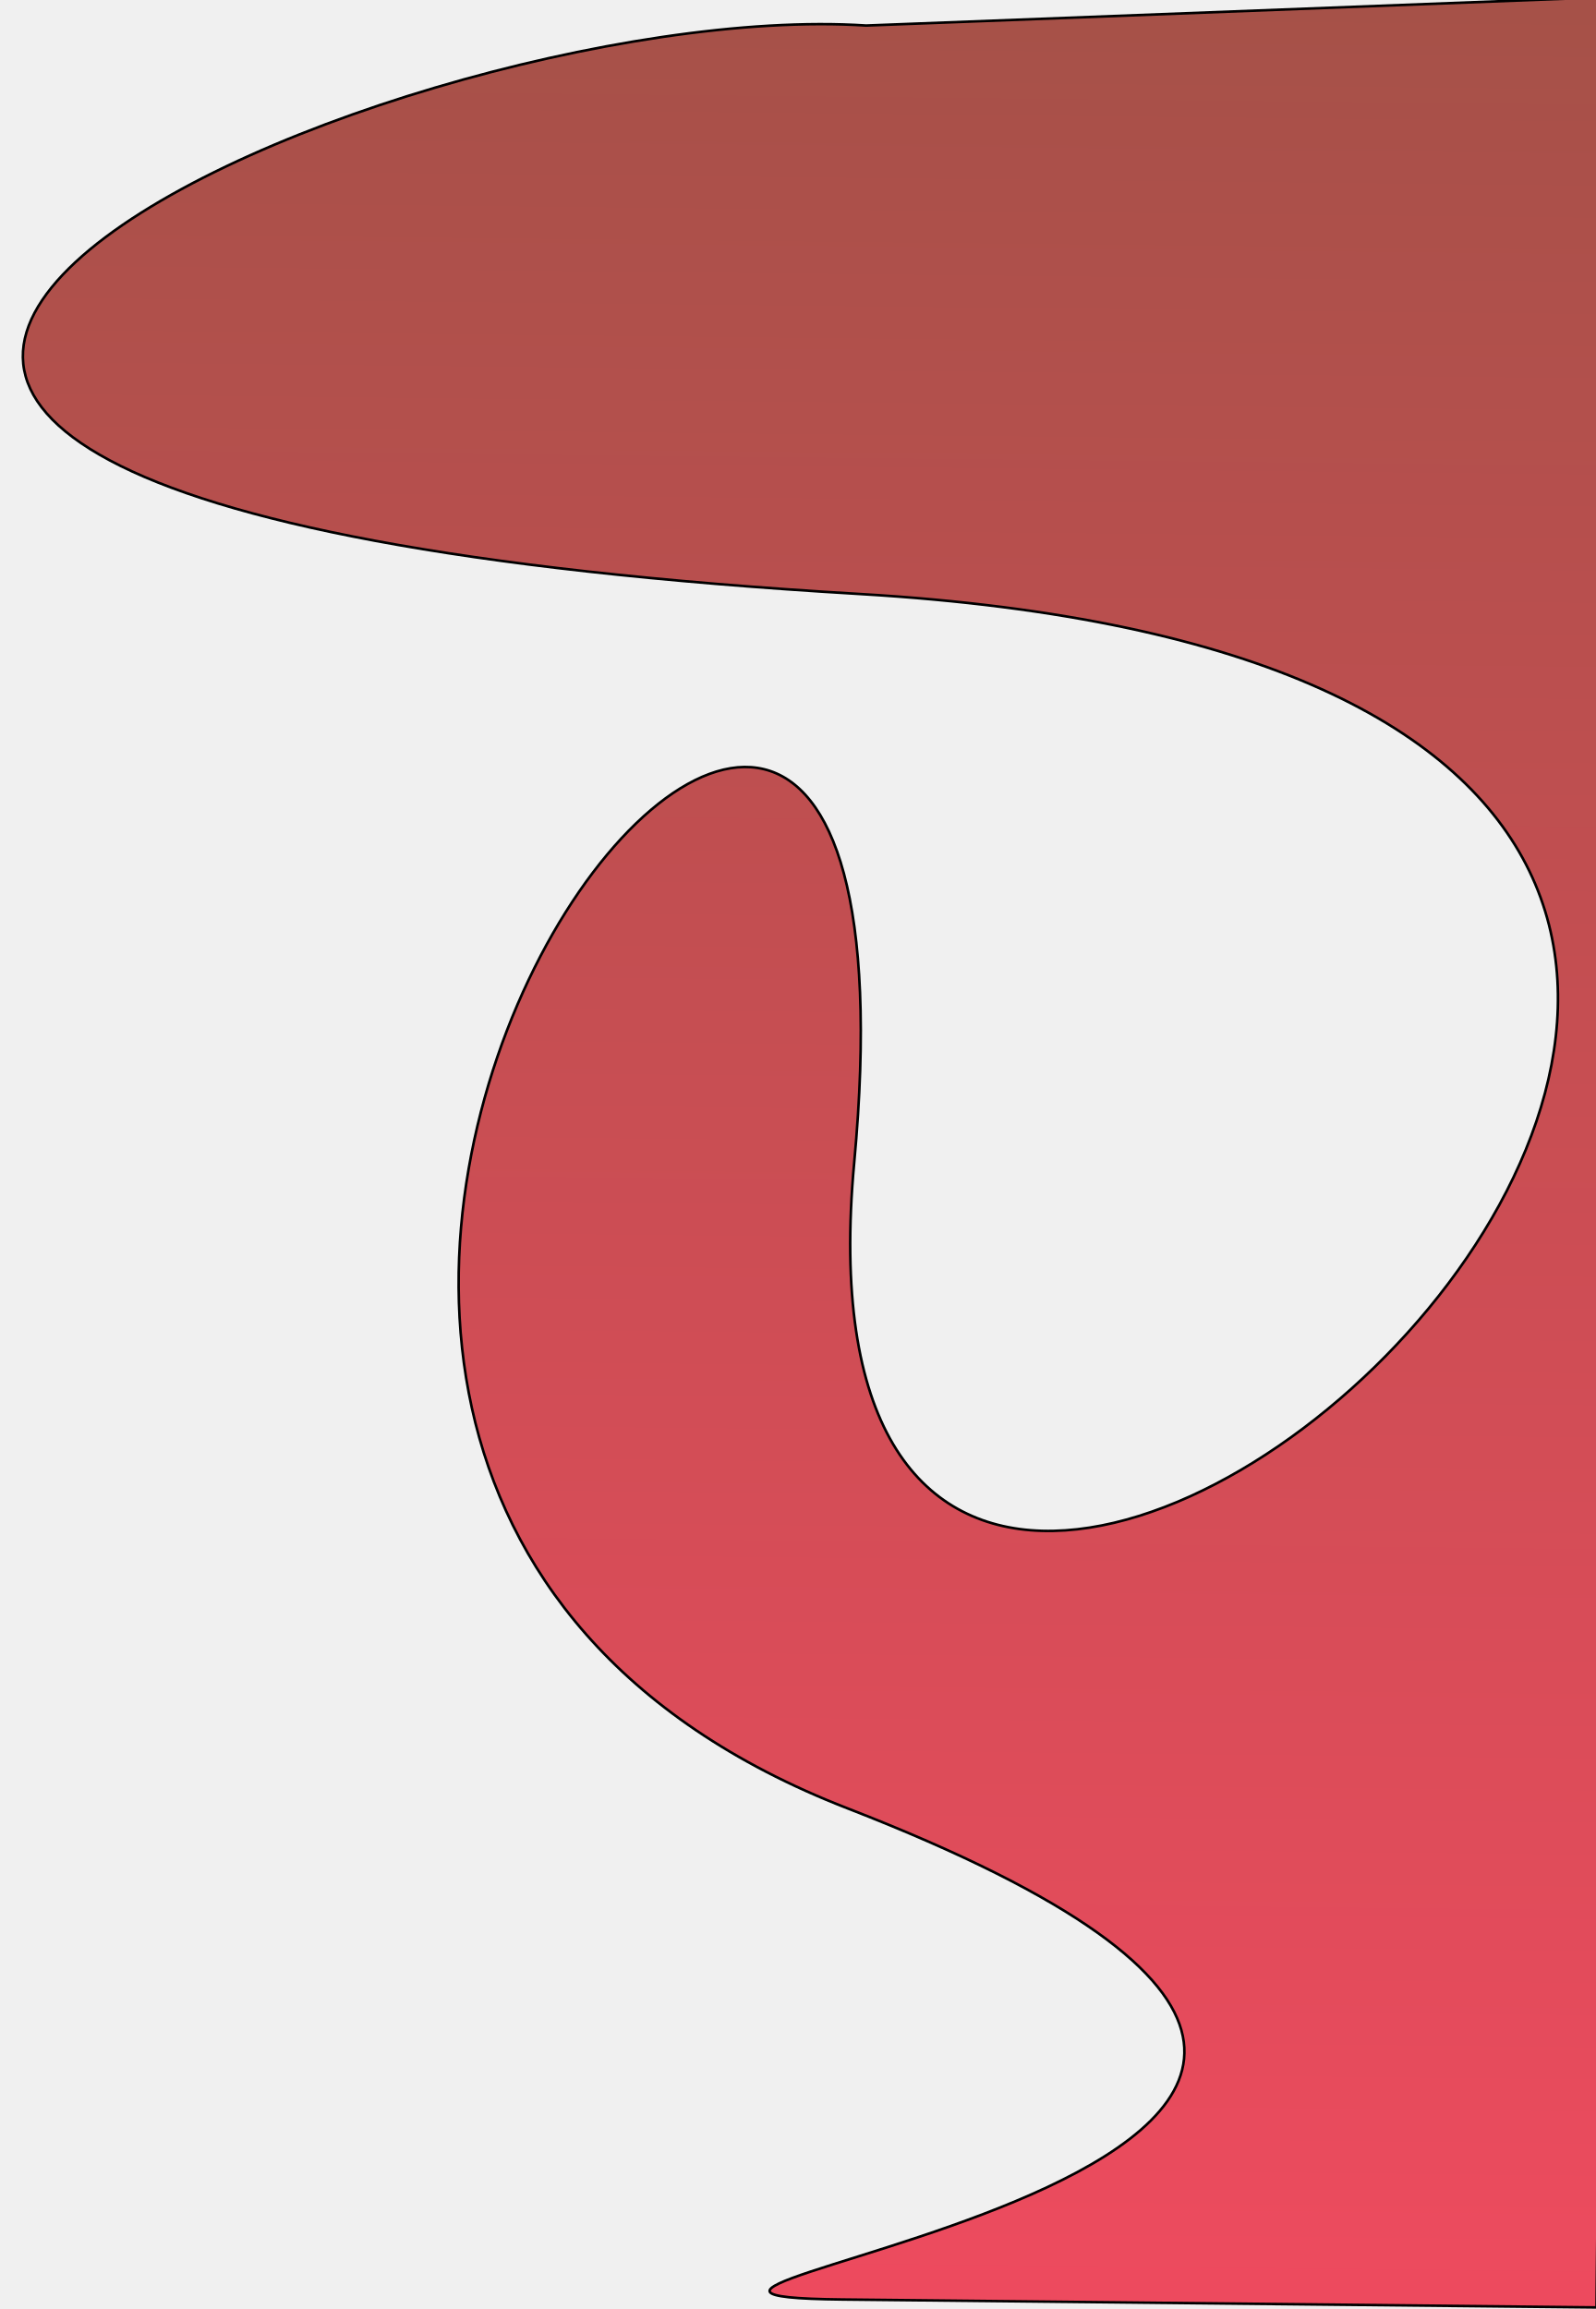
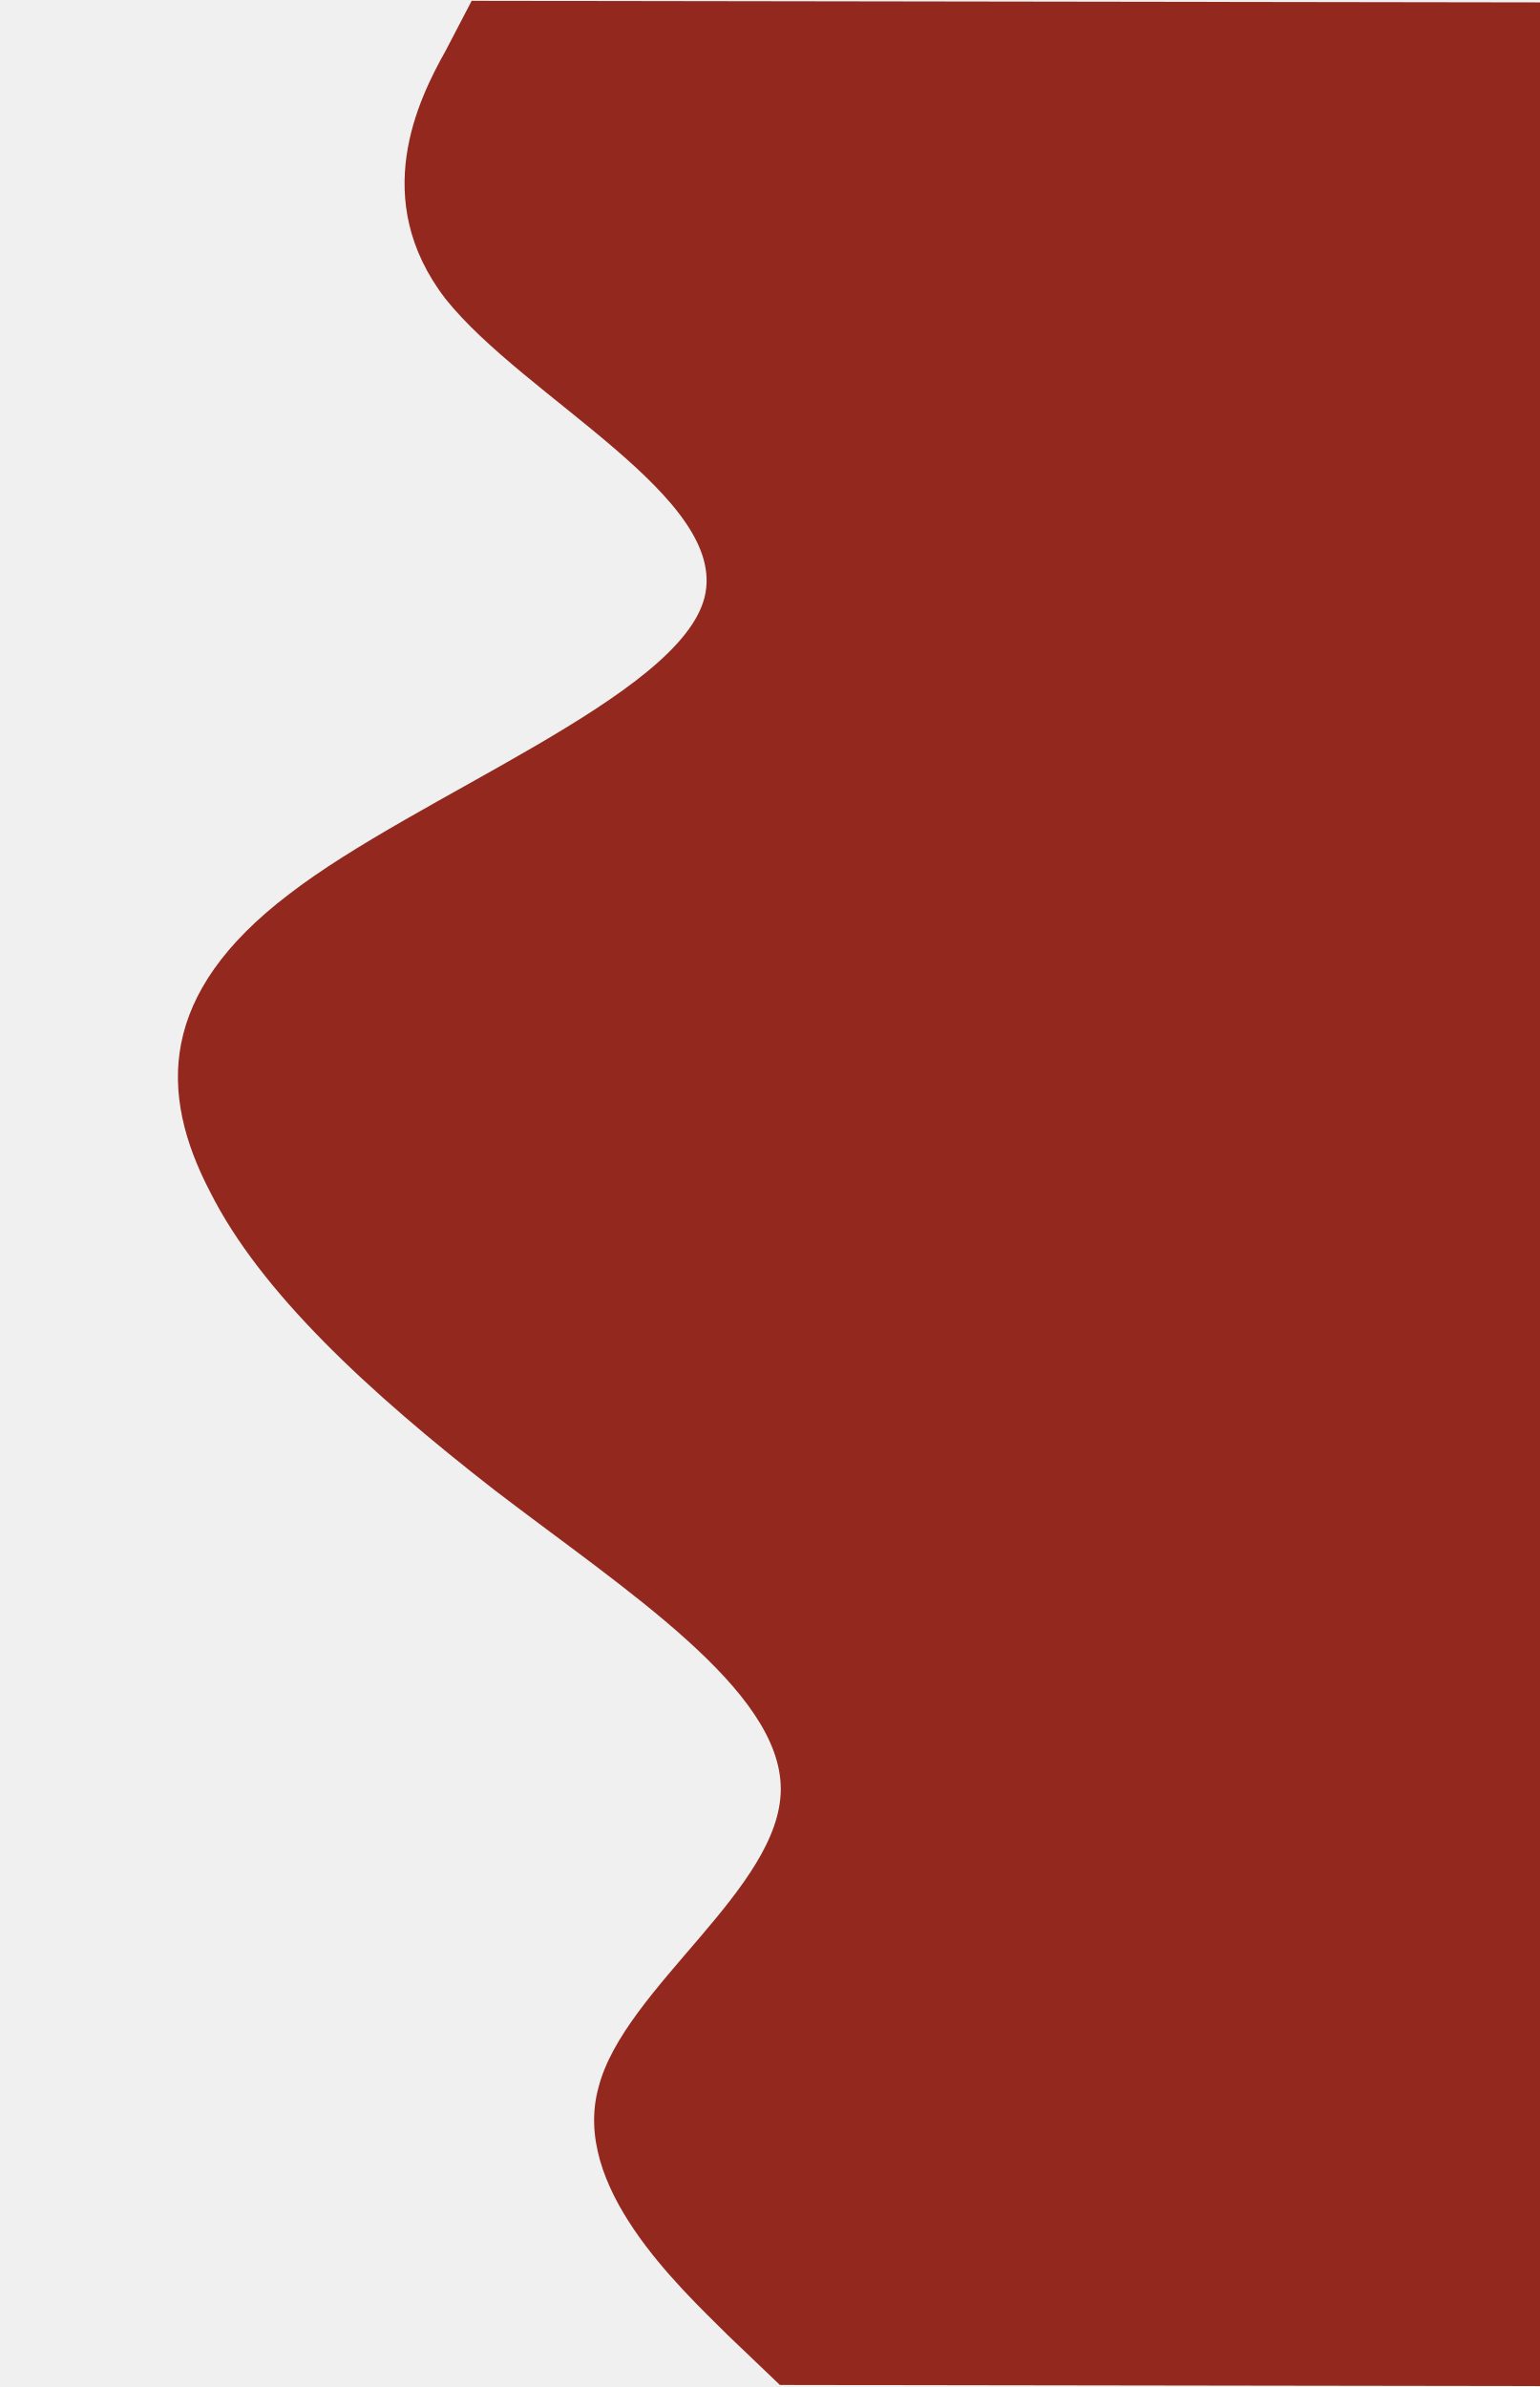
- <svg xmlns="http://www.w3.org/2000/svg" width="622" height="900" viewBox="0 0 622 900" fill="none">
-   <path d="M328.299 896.3L622.297 899.386L631.752 -1.341L337.603 9.956C150.618 -2.24 -296.503 194.237 335.277 231.541C967.057 268.846 295.019 863.06 332.951 453.128C370.883 43.195 -30.311 564.821 330.309 704.845C690.929 844.87 178.209 894.725 328.299 896.3Z" fill="url(#paint0_linear)" fill-opacity="0.8" stroke="black" />
+ <svg xmlns="http://www.w3.org/2000/svg" width="930" height="1442" viewBox="0 0 930 1442" fill="none">
+   <g clip-path="url(#clip0)">
+     <path d="M471.183 1440.78L439.74 1410.73C409.475 1380.69 344.825 1320.59 361.686 1260.62C377.369 1200.64 471.62 1140.78 471.708 1080.78C471.795 1020.78 377.719 960.642 299.239 900.527C221.936 840.414 157.286 780.32 127.065 720.276C95.666 660.23 95.754 600.23 174.409 540.345C251.887 480.458 410.876 420.689 425.676 360.711C440.477 300.733 316.975 240.552 269.098 180.482C222.986 120.415 252.5 60.458 269.316 30.483L284.956 0.505L944.1 1.467L944.056 31.467C944.012 61.467 943.925 121.467 943.837 181.467C943.75 241.467 943.662 301.466 943.575 361.466C943.487 421.466 943.4 481.466 943.312 541.466C943.225 601.466 943.137 661.466 943.05 721.466C942.962 781.466 942.875 841.466 942.787 901.466C942.7 961.466 942.612 1021.47 942.525 1081.47C942.437 1141.47 942.35 1201.47 942.262 1261.47C942.175 1321.47 942.087 1381.47 942.043 1411.47L942 1441.47L471.183 1440.78Z" fill="#93291E" />
+   </g>
  <defs>
-     <linearGradient id="paint0_linear" x1="475.298" y1="897.844" x2="484.753" y2="-2.886" gradientUnits="userSpaceOnUse">
-       <stop stop-color="#ED213A" />
-       <stop offset="1" stop-color="#93291E" />
-     </linearGradient>
+     <clipPath id="clip0">
+       <rect width="1440" height="941.635" fill="white" transform="translate(0.365417 1440.09) rotate(-89.9164)" />
+     </clipPath>
  </defs>
</svg>
